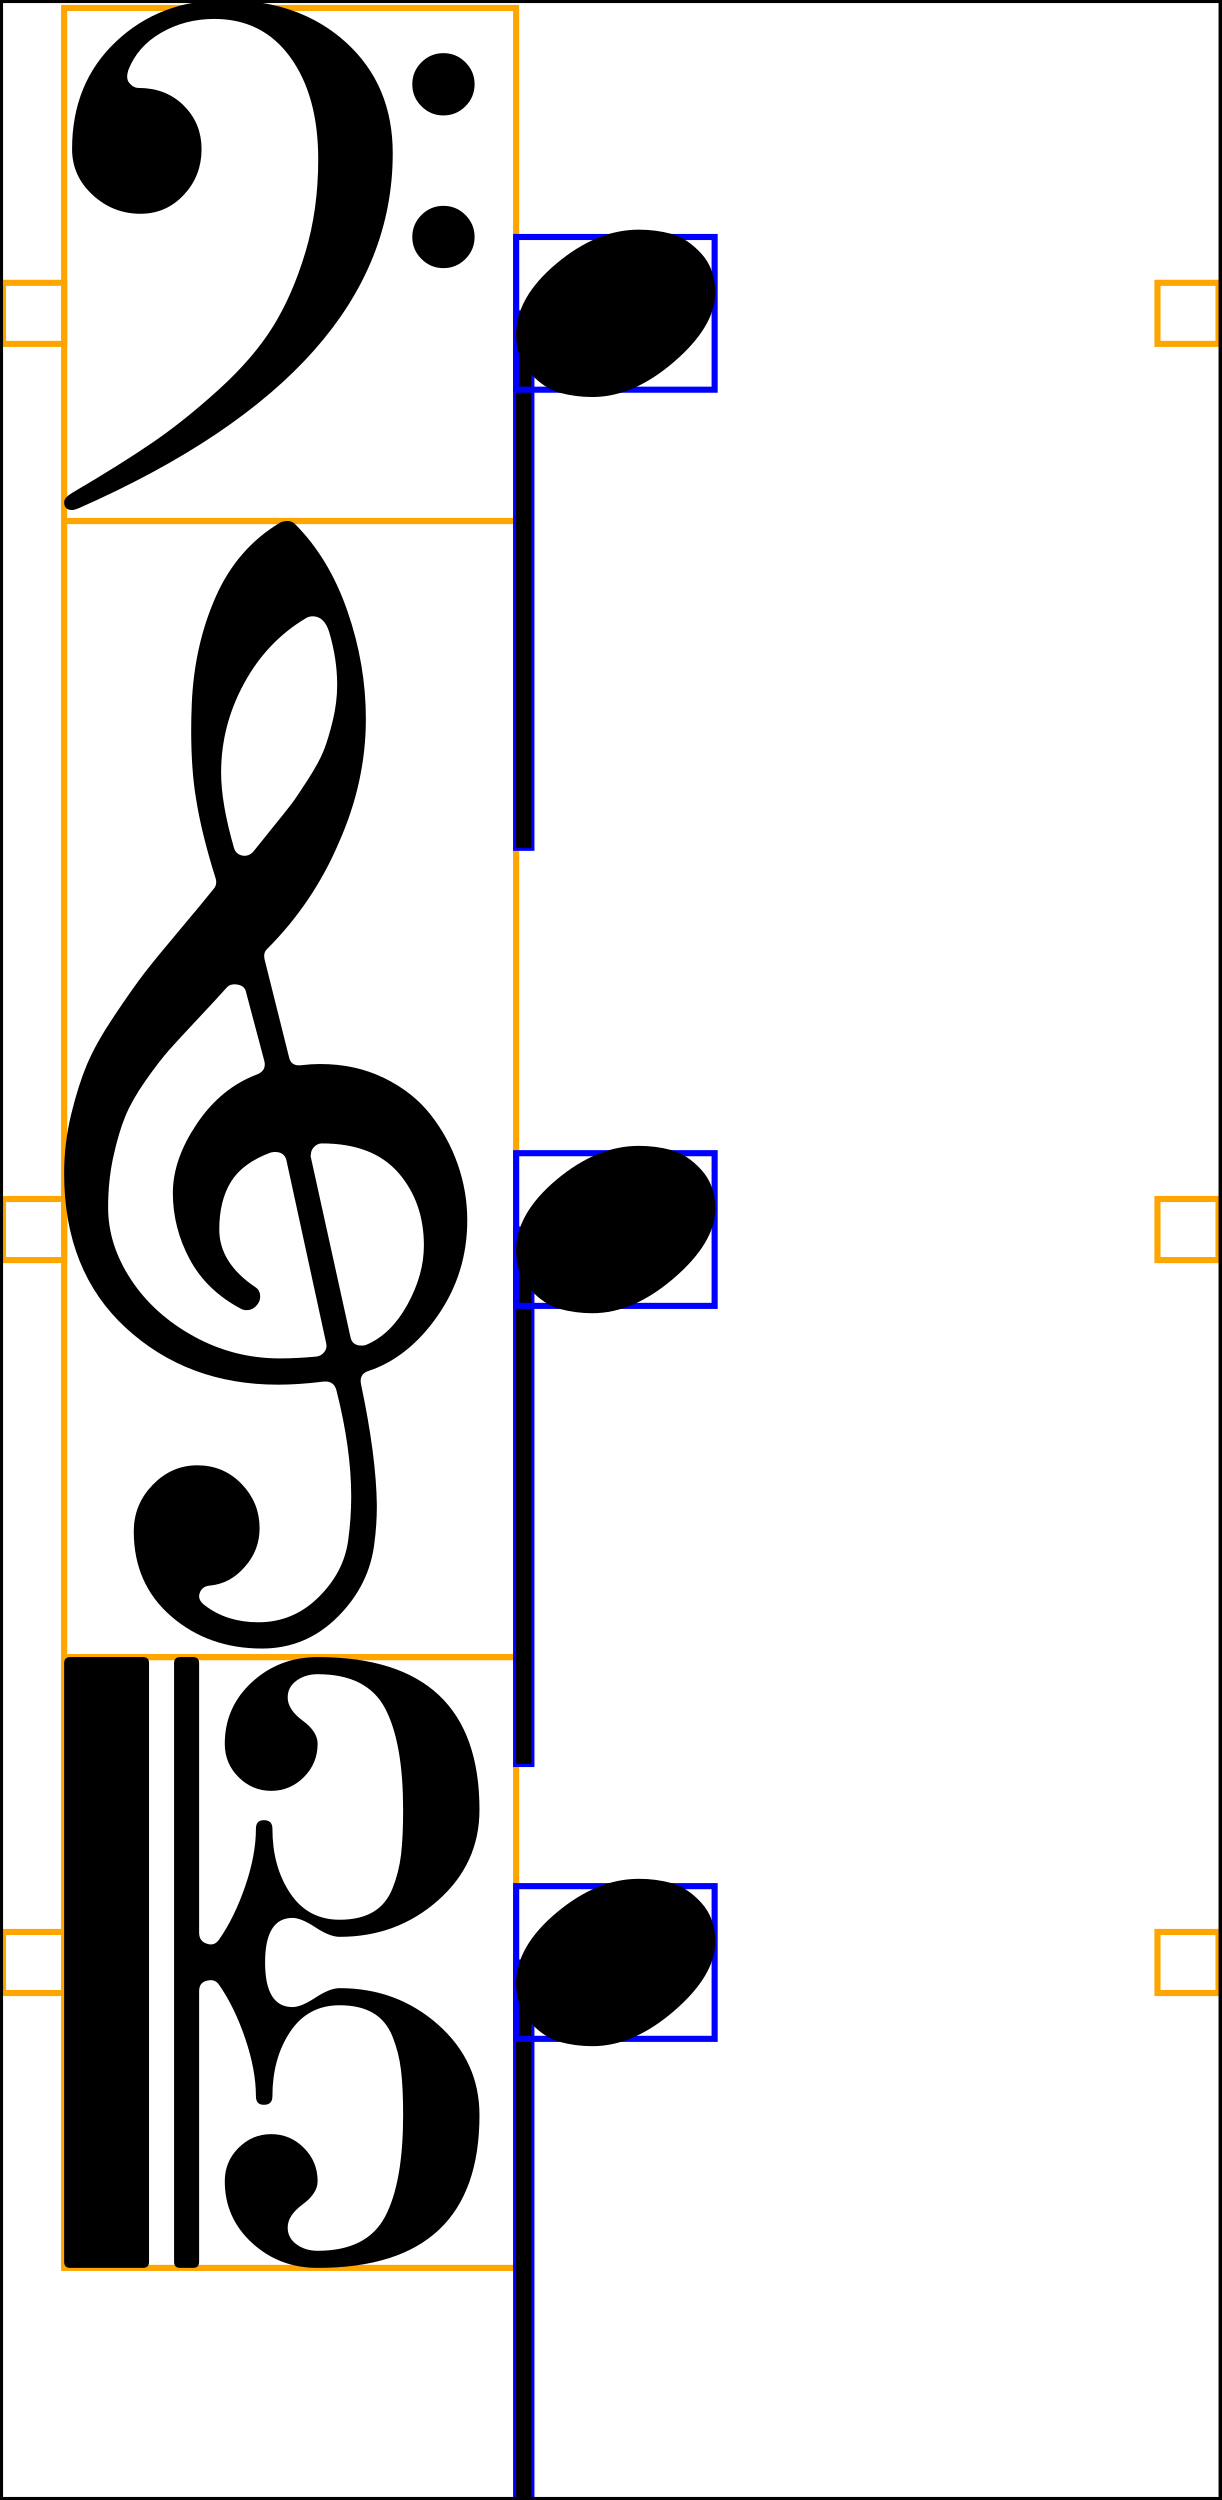
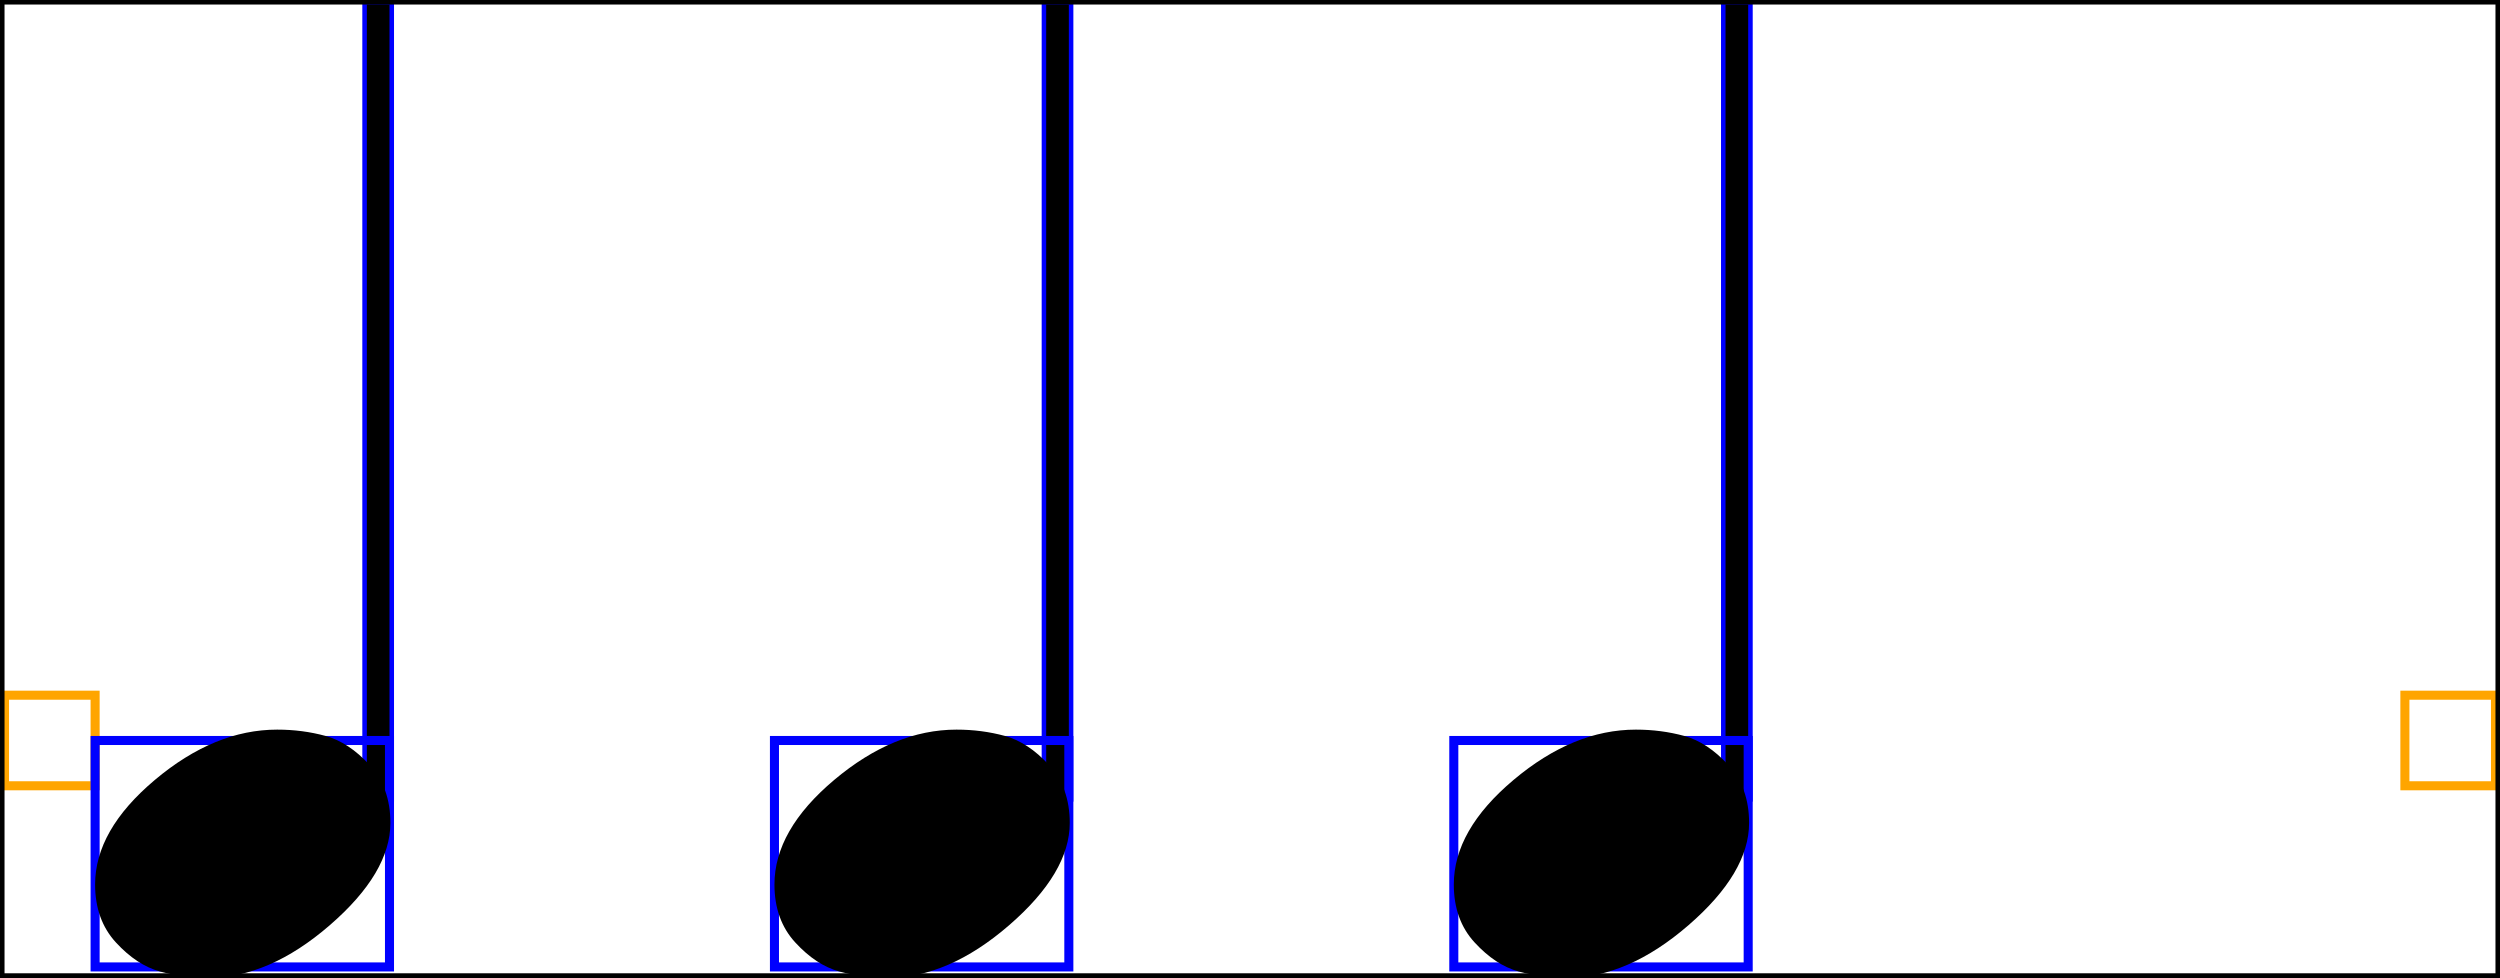
- <svg xmlns="http://www.w3.org/2000/svg" viewBox="0 0 200 409.3">
-   <rect x="0.5" y="46.3" width="10" height="10" stroke="orange" stroke-width="1" fill="none" />
-   <rect x="0.5" y="196.3" width="10" height="10" stroke="orange" stroke-width="1" fill="none" />
-   <rect x="0.5" y="316.3" width="10" height="10" stroke="orange" stroke-width="1" fill="none" />
-   <rect x="10.5" y="1.3" width="74" height="84" stroke="orange" stroke-width="1" fill="none" />
-   <path d="M 67.5 38.8 Q 67.5 36.7 69 35.2 Q 70.5 33.7 72.6 33.7 Q 74.7 33.7 76.2 35.2 Q 77.7 36.7 77.7 38.8 Q 77.7 40.9 76.2 42.4 Q 74.7 43.9 72.6 43.9 Q 70.5 43.9 69 42.4 Q 67.5 40.9 67.5 38.8 Z M 67.5 13.8 Q 67.5 11.7 69 10.2 Q 70.5 8.7 72.6 8.7 Q 74.7 8.7 76.2 10.2 Q 77.7 11.7 77.7 13.8 Q 77.7 15.9 76.2 17.4 Q 74.7 18.9 72.6 18.9 Q 70.5 18.9 69 17.4 Q 67.5 15.9 67.5 13.8 Z M 22.7 14.4 Q 27.2 14.4 30.1 17.3 Q 33 20.2 33 24.4 Q 33 28.8 30.1 31.9 Q 27.2 35 23 35 Q 18.5 35 15.15 31.9 Q 11.8 28.8 11.8 24.4 Q 11.8 13.6 19 6.8 Q 26.2 0 36.9 0 Q 49 0 56.65 6.95 Q 64.3 13.9 64.3 25.1 Q 64.3 60.5 12.9 83.2 Q 12.2 83.5 11.8 83.5 Q 10.5 83.5 10.5 82.2 Q 10.5 81.5 11.8 80.7 Q 19.8 76 25.05 72.4 Q 30.3 68.8 35.9 63.7 Q 41.5 58.6 44.7 53.45 Q 47.9 48.3 50 41.3 Q 52.1 34.3 52.1 26.1 Q 52.1 15.7 47.55 9.4 Q 43 3.1 35.1 3.1 Q 30.3 3.1 26.4 5.35 Q 22.5 7.6 21 11.5 Q 20.6 12.8 21.1 13.5 Q 21.8 14.4 22.7 14.4 Z " fill="black" />
-   <rect x="10.5" y="85.3" width="74" height="186" stroke="orange" stroke-width="1" fill="none" />
-   <path d="M 35.3 143.8 Q 33 136.5 32.1 130.8 Q 31.3 126 31.3 119.6 Q 31.3 117.4 31.4 115.2 Q 31.8 105.7 35.3 97.75 Q 38.8 89.8 45.8 85.6 Q 46.3 85.3 47.1 85.3 Q 47.8 85.3 48.3 85.8 Q 53.9 91.4 56.9 100.1 Q 59.9 108.8 59.9 117.7 Q 59.9 128 55.5 137.9 Q 51.3 147.8 43.7 155.4 Q 43.1 156 43.3 157 L 47.3 173 Q 47.6 174.6 49.3 174.4 Q 50.9 174.2 52.4 174.2 Q 58.2 174.2 62.9 176.5 Q 67.6 178.8 70.5 182.5 Q 73.4 186.2 74.95 190.65 Q 76.5 195.1 76.5 199.8 Q 76.5 208.4 71.7 215.35 Q 66.9 222.3 60.2 224.5 Q 58.8 225 59.1 226.6 Q 61.6 238.4 61.7 246.5 Q 61.7 249.6 61.3 252.6 Q 60.5 259.5 55.3 264.7 Q 50.1 269.9 42.9 269.9 Q 34.1 269.9 28 264.6 Q 21.9 259.3 21.9 250.7 Q 21.9 246.3 25 243.1 Q 28.1 239.9 32.3 239.9 Q 36.6 239.9 39.55 242.95 Q 42.5 246 42.5 250.2 Q 42.5 253.8 40.1 256.5 Q 37.7 259.3 34.3 259.6 Q 33.1 259.7 32.7 260.8 Q 32.3 261.9 33.5 262.8 Q 37.1 265.6 42.3 265.6 Q 48 265.6 52.15 261.5 Q 56.3 257.4 57 252.2 Q 57.5 248.6 57.5 245 Q 57.5 237.2 55.1 227.7 Q 54.7 226 52.9 226.2 Q 48.9 226.7 45.5 226.7 Q 30.7 226.7 20.6 217.4 Q 10.5 208.1 10.5 192.1 Q 10.5 187.2 11.65 182.45 Q 12.8 177.7 14.25 174.25 Q 15.7 170.8 18.75 166.25 Q 21.8 161.7 23.65 159.3 Q 25.5 156.9 29.5 152.15 Q 33.5 147.4 35 145.5 Q 35.6 144.8 35.3 143.8 Z M 50.9 189.5 L 57.4 219 Q 57.7 220.3 59.2 220.3 Q 59.6 220.3 59.9 220.2 Q 64 218.5 66.7 213.6 Q 69.4 208.7 69.4 203.9 Q 69.4 196.9 65.3 192.1 Q 61.1 187.2 52.7 187.2 Q 52 187.2 51.45 187.75 Q 50.9 188.3 50.9 189 Q 50.8 189.3 50.9 189.5 Z M 37.1 161.7 Q 35.5 163.5 32.35 166.85 Q 29.2 170.2 27.65 171.95 Q 26.1 173.7 23.85 176.9 Q 21.6 180.1 20.5 182.8 Q 19.4 185.5 18.55 189.4 Q 17.7 193.3 17.7 197.7 Q 17.7 203.8 21.45 209.5 Q 25.2 215.2 31.75 218.8 Q 38.3 222.4 45.8 222.4 Q 48.5 222.4 51.8 222.1 Q 52.6 222 53.1 221.35 Q 53.6 220.7 53.4 219.9 L 46.9 190 Q 46.6 188.6 45 188.6 Q 44.7 188.6 44.3 188.7 Q 39.7 190.4 37.8 193.5 Q 35.9 196.6 35.9 201.3 Q 35.9 206.8 41.9 210.8 Q 42.6 211.3 42.6 212.3 Q 42.6 213.1 41.95 213.8 Q 41.3 214.5 40.4 214.5 Q 39.9 214.5 39.5 214.3 Q 33.8 211.3 31.05 206.15 Q 28.3 201 28.3 195.3 Q 28.3 189.8 32.25 183.95 Q 36.2 178.1 42.1 175.9 Q 43.6 175.3 43.3 173.8 L 40.3 162.5 Q 40.1 161.4 38.9 161.2 Q 37.7 161 37.1 161.7 Z M 53.9 103.5 Q 53.1 100.9 51.2 100.9 Q 50.6 100.9 50.1 101.2 Q 43.7 105 39.95 111.9 Q 36.2 118.8 36.2 126.5 Q 36.2 131.5 38.3 138.8 Q 38.6 139.9 39.8 140.1 Q 40.8 140.2 41.5 139.4 Q 41.8 139 44.35 135.85 Q 46.9 132.7 47.7 131.65 Q 48.5 130.6 50.4 127.65 Q 52.3 124.7 53.05 122.75 Q 53.8 120.8 54.5 117.9 Q 55.2 115 55.2 112.1 Q 55.2 107.9 53.9 103.5 Z " fill="black" />
-   <rect x="10.5" y="271.3" width="74" height="100" stroke="orange" stroke-width="1" fill="none" />
-   <path d="M 43.4 321.3 Q 43.4 328.6 47.9 328.6 Q 49.3 328.6 51.65 327.05 Q 54 325.5 55.6 325.5 Q 65 325.5 71.75 331.5 Q 78.5 337.5 78.5 346.3 Q 78.5 371.3 52 371.3 Q 45.7 371.3 41.25 367.2 Q 36.8 363.1 36.8 357.1 Q 36.8 353.9 39.05 351.65 Q 41.3 349.4 44.4 349.4 Q 47.5 349.4 49.75 351.65 Q 52 353.9 52 357.1 Q 52 359.1 49.55 360.9 Q 47.1 362.7 47.1 364.7 Q 47.1 366.4 48.55 367.45 Q 50 368.5 52 368.5 Q 60.1 368.5 63.05 362.9 Q 66 357.3 66 346.3 Q 66 341.8 65.65 338.9 Q 65.3 336 64.25 333.4 Q 63.2 330.8 61.05 329.55 Q 58.9 328.3 55.6 328.3 Q 50.4 328.3 47.5 332.65 Q 44.6 337 44.6 343.2 Q 44.6 344.6 43.2 344.6 Q 41.9 344.6 41.9 343.2 Q 41.9 338.9 40.15 333.75 Q 38.4 328.6 35.9 325 Q 35.2 323.9 33.8 324.3 Q 32.6 324.6 32.6 326 L 32.6 370.3 Q 32.6 371.3 31.6 371.3 L 29.5 371.3 Q 28.5 371.3 28.5 370.3 L 28.5 272.3 Q 28.5 271.3 29.5 271.3 L 31.6 271.3 Q 32.6 271.3 32.6 272.3 L 32.6 316.4 Q 32.6 317.8 33.8 318.2 Q 35.1 318.7 35.9 317.5 Q 38.4 313.9 40.15 308.8 Q 41.9 303.7 41.9 299.4 Q 41.9 298 43.2 298 Q 44.6 298 44.6 299.4 Q 44.6 305.6 47.5 309.95 Q 50.4 314.3 55.6 314.3 Q 58.9 314.3 61.05 313.05 Q 63.2 311.8 64.25 309.2 Q 65.3 306.6 65.65 303.7 Q 66 300.8 66 296.3 Q 66 285.3 63.05 279.7 Q 60.1 274.1 52 274.1 Q 50 274.1 48.55 275.15 Q 47.1 276.2 47.1 277.9 Q 47.1 279.9 49.55 281.7 Q 52 283.5 52 285.5 Q 52 288.7 49.75 290.95 Q 47.5 293.2 44.4 293.2 Q 41.3 293.2 39.05 290.95 Q 36.8 288.7 36.8 285.5 Q 36.8 279.5 41.25 275.4 Q 45.7 271.3 52 271.3 Q 78.5 271.3 78.5 296.3 Q 78.5 305.1 71.75 311.1 Q 65 317.1 55.6 317.1 Q 54 317.1 51.65 315.55 Q 49.3 314 47.9 314 Q 43.4 314 43.4 321.3 Z M 23.4 371.3 L 11.5 371.3 Q 10.5 371.3 10.5 370.3 L 10.5 272.3 Q 10.5 271.3 11.5 271.3 L 23.4 271.3 Q 24.4 271.3 24.4 272.3 L 24.4 370.3 Q 24.4 371.3 23.4 371.3 Z " fill="black" />
-   <rect x="84.5" y="51.3" width="2.5" height="87.5" stroke="blue" stroke-width="1" fill="none" />
-   <rect x="84.5" y="51.3" width="2.5" height="87.5" fill="black" />
-   <rect x="84.5" y="38.8" width="32.5" height="25" stroke="blue" stroke-width="1" fill="none" />
-   <path d="M 84.5 54.7 Q 84.5 48.7 91.1 43.15 Q 97.7 37.6 104.6 37.6 Q 107.4 37.6 109.95 38.3 Q 112.5 39 114.8 41.5 Q 117.1 44 117.1 47.9 Q 117.1 53.4 110.4 59.2 Q 103.7 65 97 65 Q 94.2 65 91.65 64.3 Q 89.1 63.6 86.8 61.1 Q 84.5 58.6 84.5 54.7 Z " fill="black" />
-   <rect x="84.5" y="201.3" width="2.5" height="87.5" stroke="blue" stroke-width="1" fill="none" />
-   <rect x="84.5" y="201.3" width="2.5" height="87.5" fill="black" />
-   <rect x="84.5" y="188.8" width="32.5" height="25" stroke="blue" stroke-width="1" fill="none" />
-   <path d="M 84.5 204.7 Q 84.5 198.7 91.1 193.15 Q 97.7 187.6 104.6 187.6 Q 107.4 187.6 109.95 188.3 Q 112.5 189 114.8 191.5 Q 117.1 194 117.1 197.9 Q 117.1 203.4 110.4 209.2 Q 103.7 215 97 215 Q 94.2 215 91.65 214.3 Q 89.1 213.6 86.8 211.1 Q 84.5 208.6 84.5 204.7 Z " fill="black" />
-   <rect x="84.5" y="321.3" width="2.5" height="87.5" stroke="blue" stroke-width="1" fill="none" />
-   <rect x="84.5" y="321.3" width="2.5" height="87.5" fill="black" />
-   <rect x="84.5" y="308.8" width="32.5" height="25" stroke="blue" stroke-width="1" fill="none" />
-   <path d="M 84.5 324.7 Q 84.5 318.7 91.1 313.15 Q 97.7 307.6 104.6 307.6 Q 107.4 307.6 109.95 308.3 Q 112.5 309 114.8 311.5 Q 117.1 314 117.1 317.9 Q 117.1 323.4 110.4 329.2 Q 103.7 335 97 335 Q 94.2 335 91.65 334.3 Q 89.1 333.6 86.8 331.1 Q 84.5 328.6 84.5 324.7 Z " fill="black" />
-   <rect x="189.5" y="46.3" width="10" height="10" stroke="orange" stroke-width="1" fill="none" />
-   <rect x="189.5" y="196.3" width="10" height="10" stroke="orange" stroke-width="1" fill="none" />
-   <rect x="189.5" y="316.3" width="10" height="10" stroke="orange" stroke-width="1" fill="none" />
-   <rect x="0" y="0" width="200" height="409.3" stroke="black" stroke-width="1" fill="none" />
+ <svg xmlns="http://www.w3.org/2000/svg" viewBox="0 0 276 107.95">
+   <rect x="0.5" y="76.75" width="10" height="10" stroke="orange" stroke-width="1" fill="none" />
+   <rect x="40.5" y="0.5" width="2.5" height="87.5" stroke="blue" stroke-width="1" fill="none" />
+   <rect x="40.5" y="0.5" width="2.5" height="87.5" fill="black" />
+   <rect x="10.5" y="81.75" width="32.5" height="25" stroke="blue" stroke-width="1" fill="none" />
+   <path d="M 10.5 97.65 Q 10.5 91.65 17.1 86.1 Q 23.7 80.55 30.6 80.55 Q 33.4 80.55 35.95 81.25 Q 38.5 81.95 40.8 84.45 Q 43.1 86.95 43.1 90.85 Q 43.1 96.35 36.4 102.15 Q 29.7 107.95 23 107.95 Q 20.2 107.95 17.65 107.25 Q 15.1 106.55 12.8 104.05 Q 10.5 101.55 10.5 97.65 Z " fill="black" />
+   <rect x="115.5" y="0.5" width="2.5" height="87.5" stroke="blue" stroke-width="1" fill="none" />
+   <rect x="115.5" y="0.5" width="2.5" height="87.5" fill="black" />
+   <rect x="85.5" y="81.75" width="32.5" height="25" stroke="blue" stroke-width="1" fill="none" />
+   <path d="M 85.5 97.65 Q 85.5 91.65 92.1 86.1 Q 98.7 80.55 105.6 80.55 Q 108.4 80.55 110.95 81.25 Q 113.5 81.95 115.8 84.45 Q 118.1 86.95 118.1 90.85 Q 118.1 96.35 111.4 102.15 Q 104.7 107.95 98 107.95 Q 95.2 107.95 92.65 107.25 Q 90.1 106.55 87.8 104.05 Q 85.5 101.55 85.5 97.65 Z " fill="black" />
+   <rect x="190.5" y="0.5" width="2.5" height="87.5" stroke="blue" stroke-width="1" fill="none" />
+   <rect x="190.5" y="0.5" width="2.5" height="87.5" fill="black" />
+   <rect x="160.5" y="81.75" width="32.5" height="25" stroke="blue" stroke-width="1" fill="none" />
+   <path d="M 160.5 97.65 Q 160.5 91.65 167.1 86.1 Q 173.7 80.55 180.6 80.55 Q 183.4 80.55 185.95 81.25 Q 188.5 81.95 190.8 84.45 Q 193.1 86.95 193.1 90.85 Q 193.1 96.35 186.4 102.15 Q 179.7 107.95 173 107.95 Q 170.2 107.95 167.65 107.25 Q 165.1 106.55 162.8 104.05 Q 160.5 101.55 160.5 97.65 Z " fill="black" />
+   <rect x="265.5" y="76.75" width="10" height="10" stroke="orange" stroke-width="1" fill="none" />
+   <rect x="0" y="0" width="276" height="107.95" stroke="black" stroke-width="1" fill="none" />
</svg>
